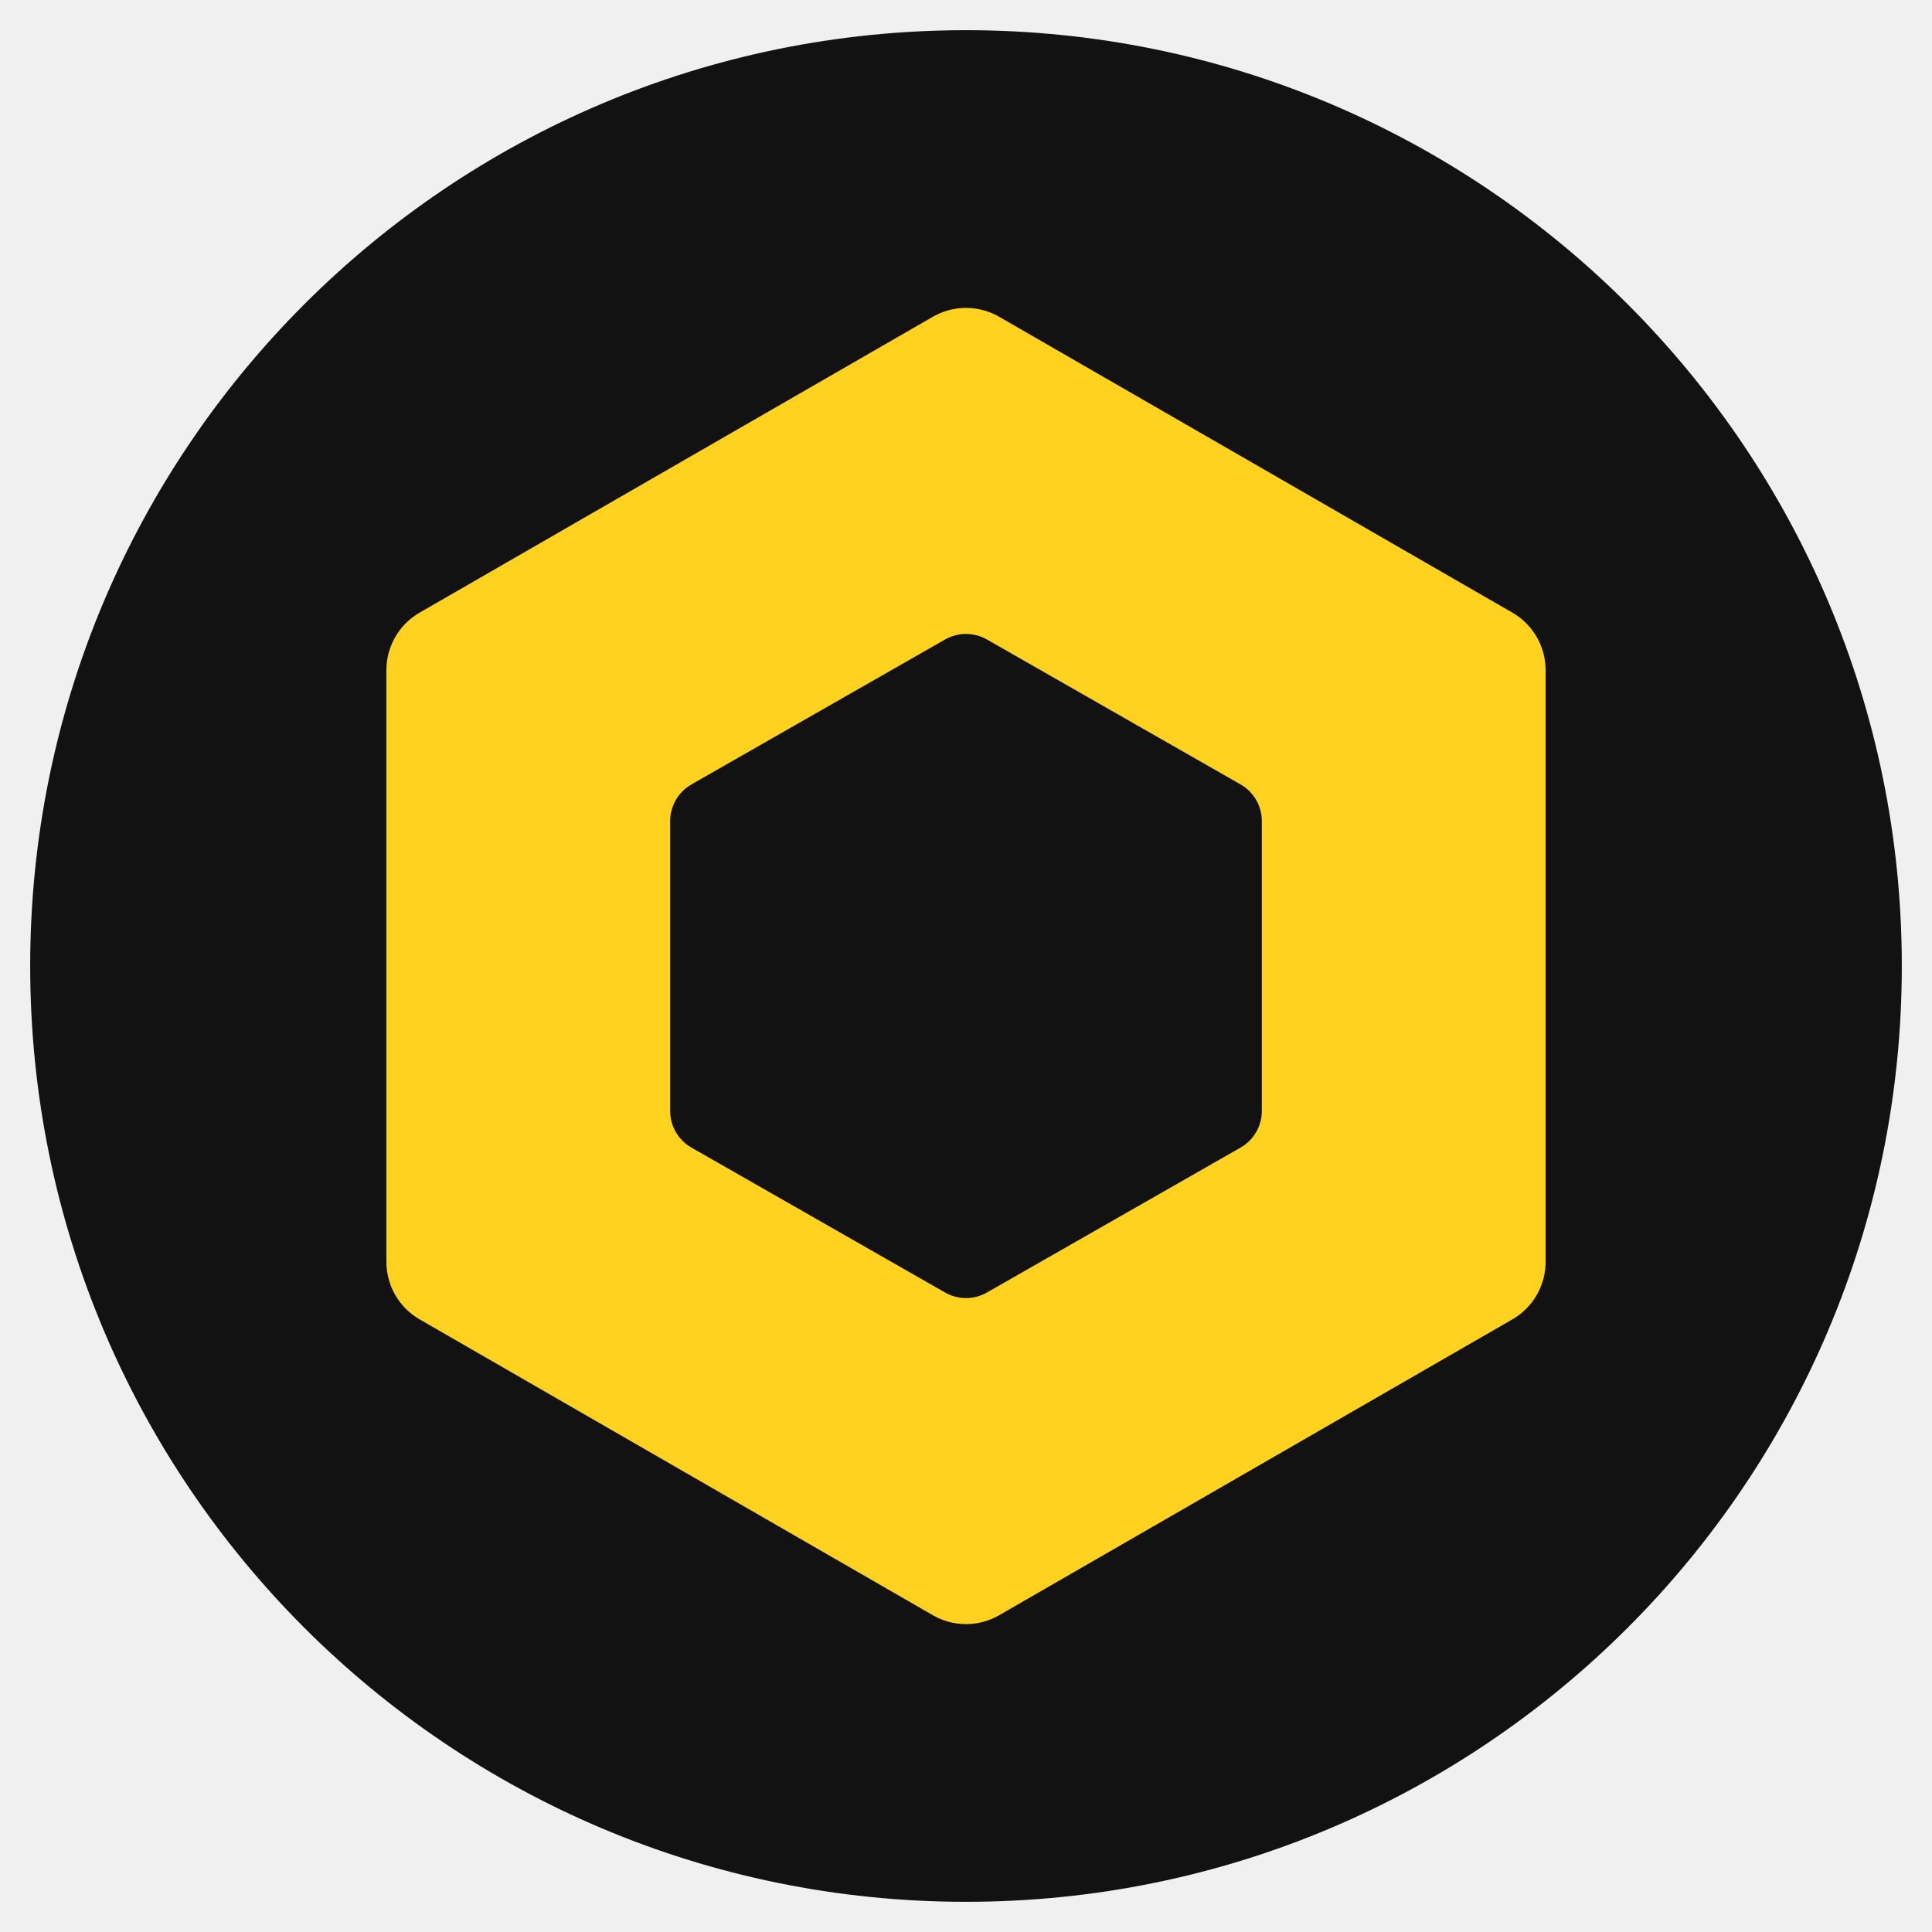
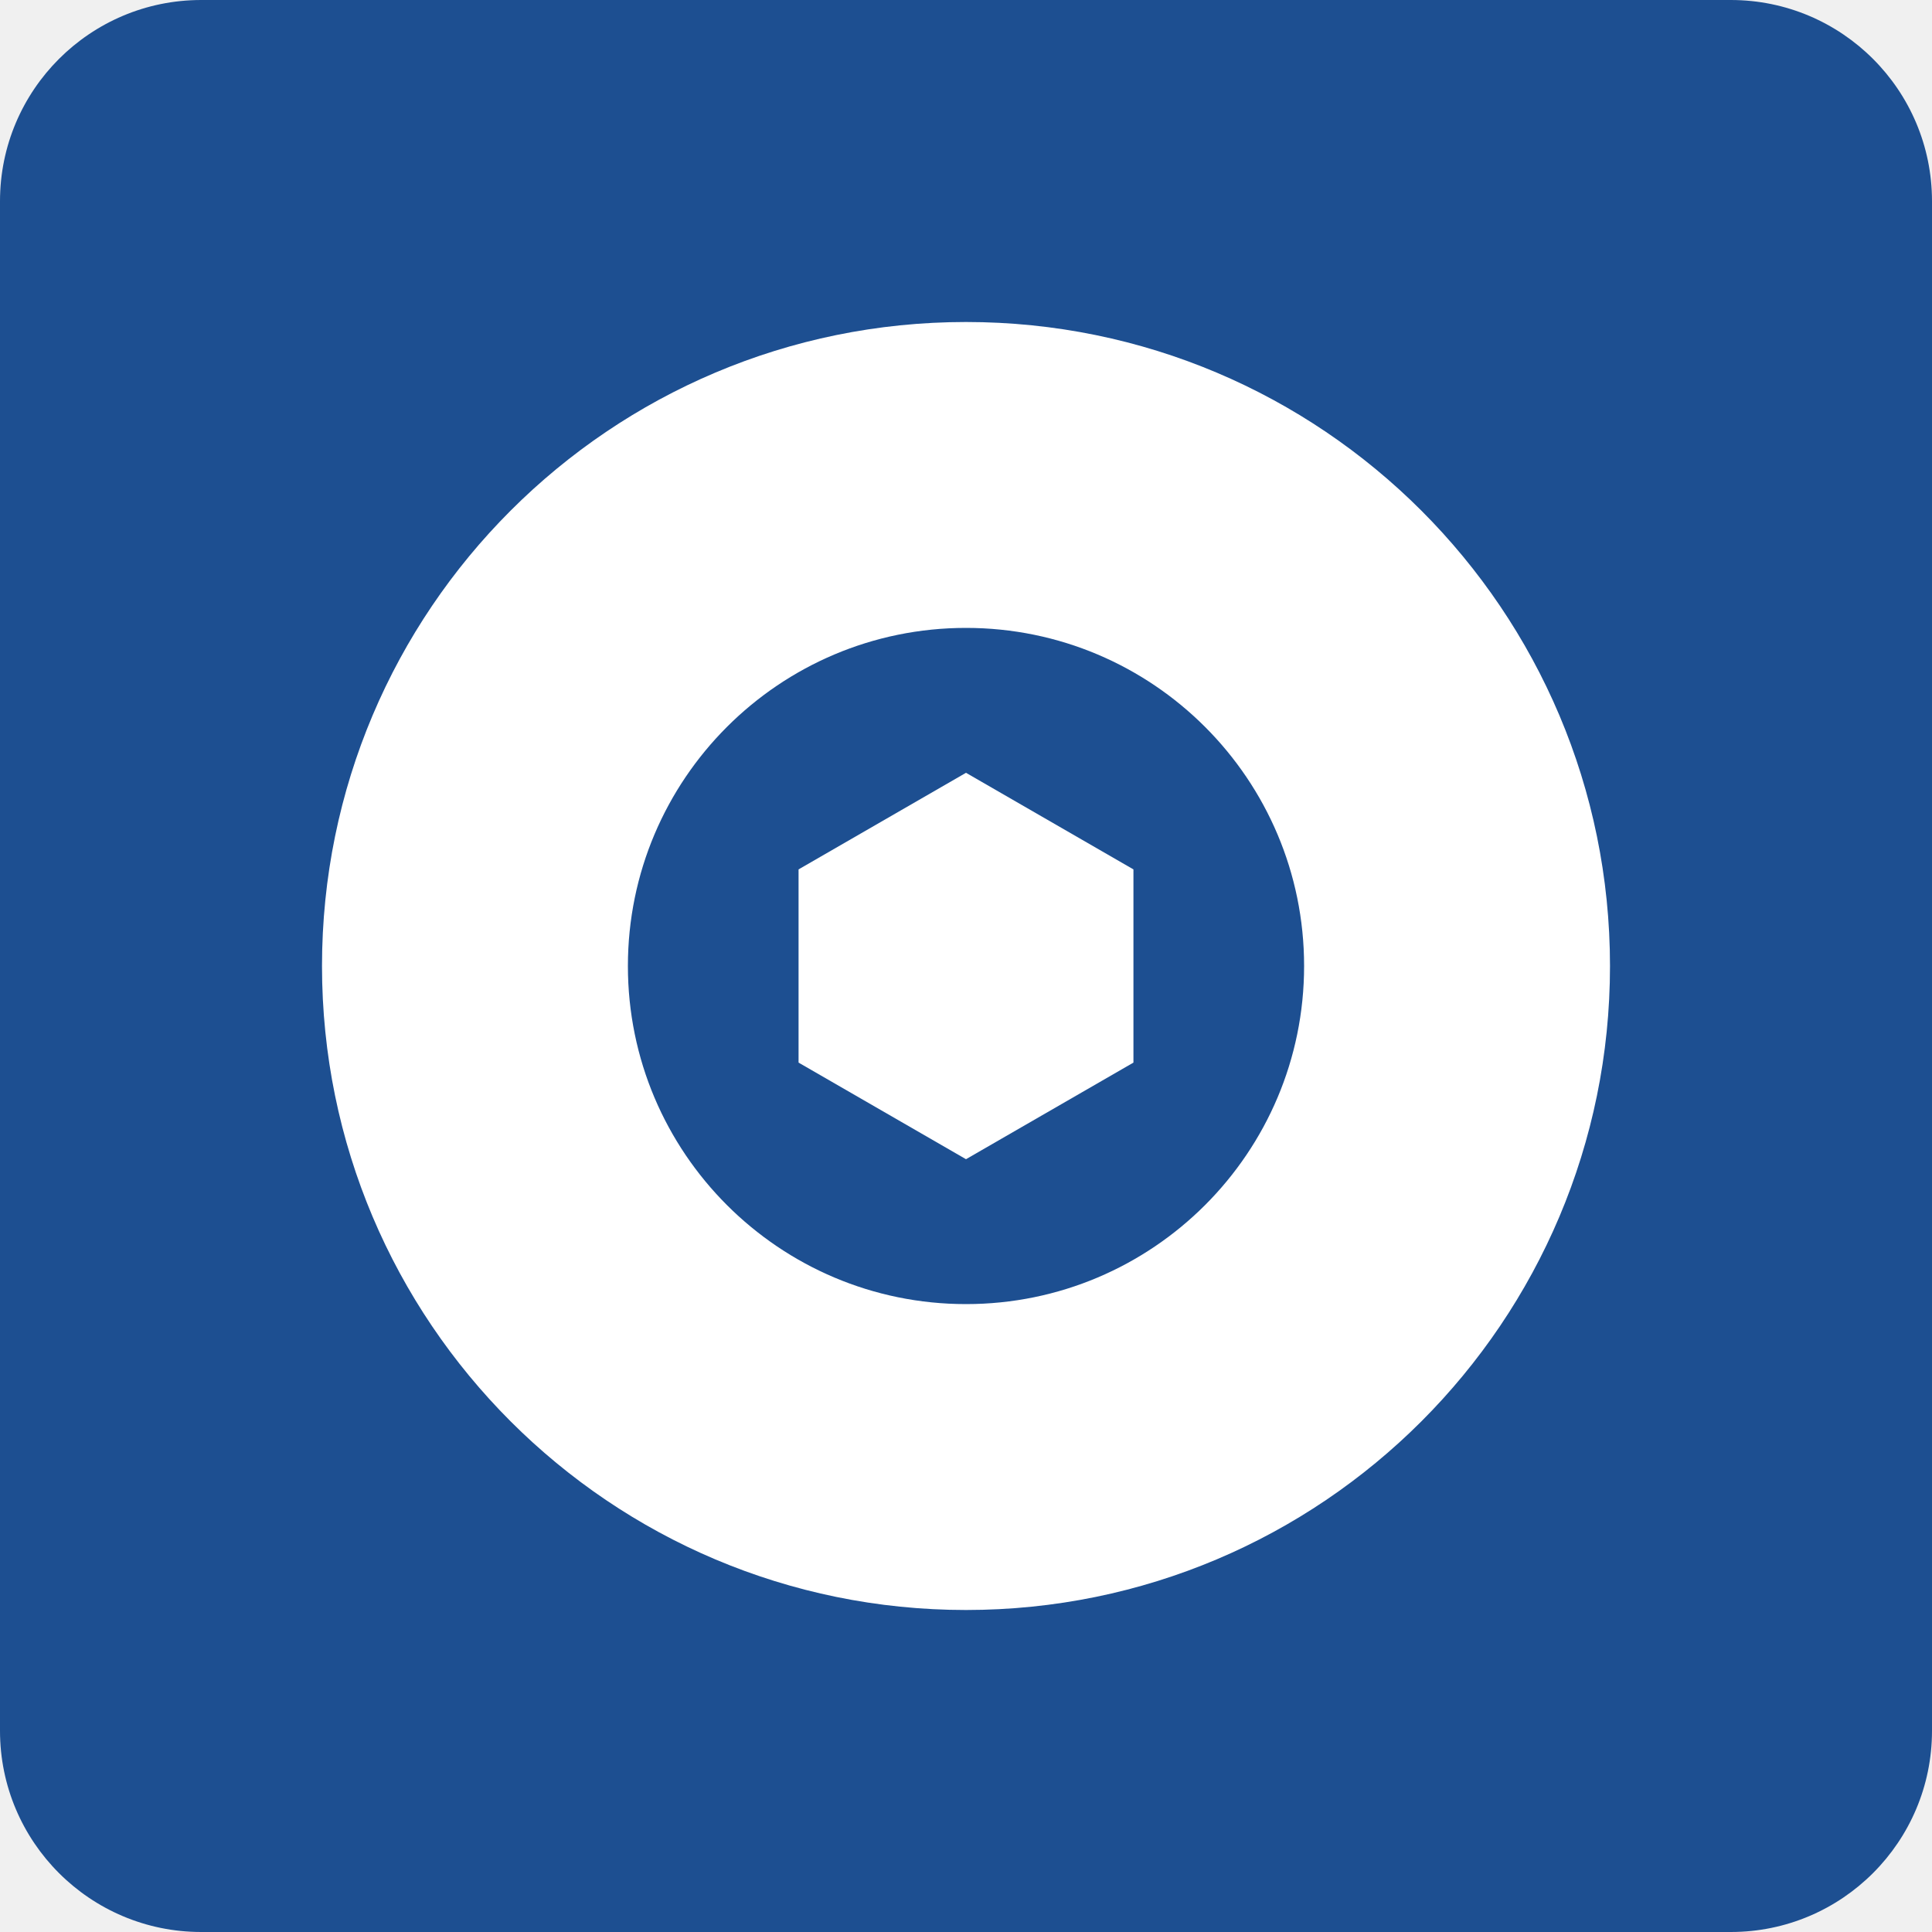
- <svg xmlns="http://www.w3.org/2000/svg" viewBox="0 0 32 32">
-   <circle cx="16" cy="16" r="15.5" fill="#121212" />
-   <path d="M16 6.2 L24.5 11.1 L24.5 20.9 L16 25.8 L7.5 20.9 L7.5 11.1 Z" fill="#ffd21f" stroke="#ffd21f" stroke-width="2.2" stroke-linejoin="round" />
-   <path d="M16 11.2 L20.2 13.6 L20.2 18.4 L16 20.8 L11.8 18.4 L11.8 13.6 Z" fill="#121212" stroke="#121212" stroke-width="1.4" stroke-linejoin="round" />
+ <svg xmlns="http://www.w3.org/2000/svg" viewBox="0 0 48 48">
+   <rect width="48" height="48" rx="5" fill="#1d4f91" />
+   <g transform="translate(8 8)" fill="#fff">
+     <path fill-rule="evenodd" d="M16 0 A16 16 0 1 0 16 32 A16 16 0 1 0 16 0 Z M16 7.6 A8.4 8.4 0 1 0 16 24.4 A8.4 8.4 0 1 0 16 7.6 Z" />
+     <path d="M16 11.2 L20.16 13.6 L20.16 18.4 L16 20.8 L11.84 18.4 L11.84 13.6 Z" />
+   </g>
</svg>
